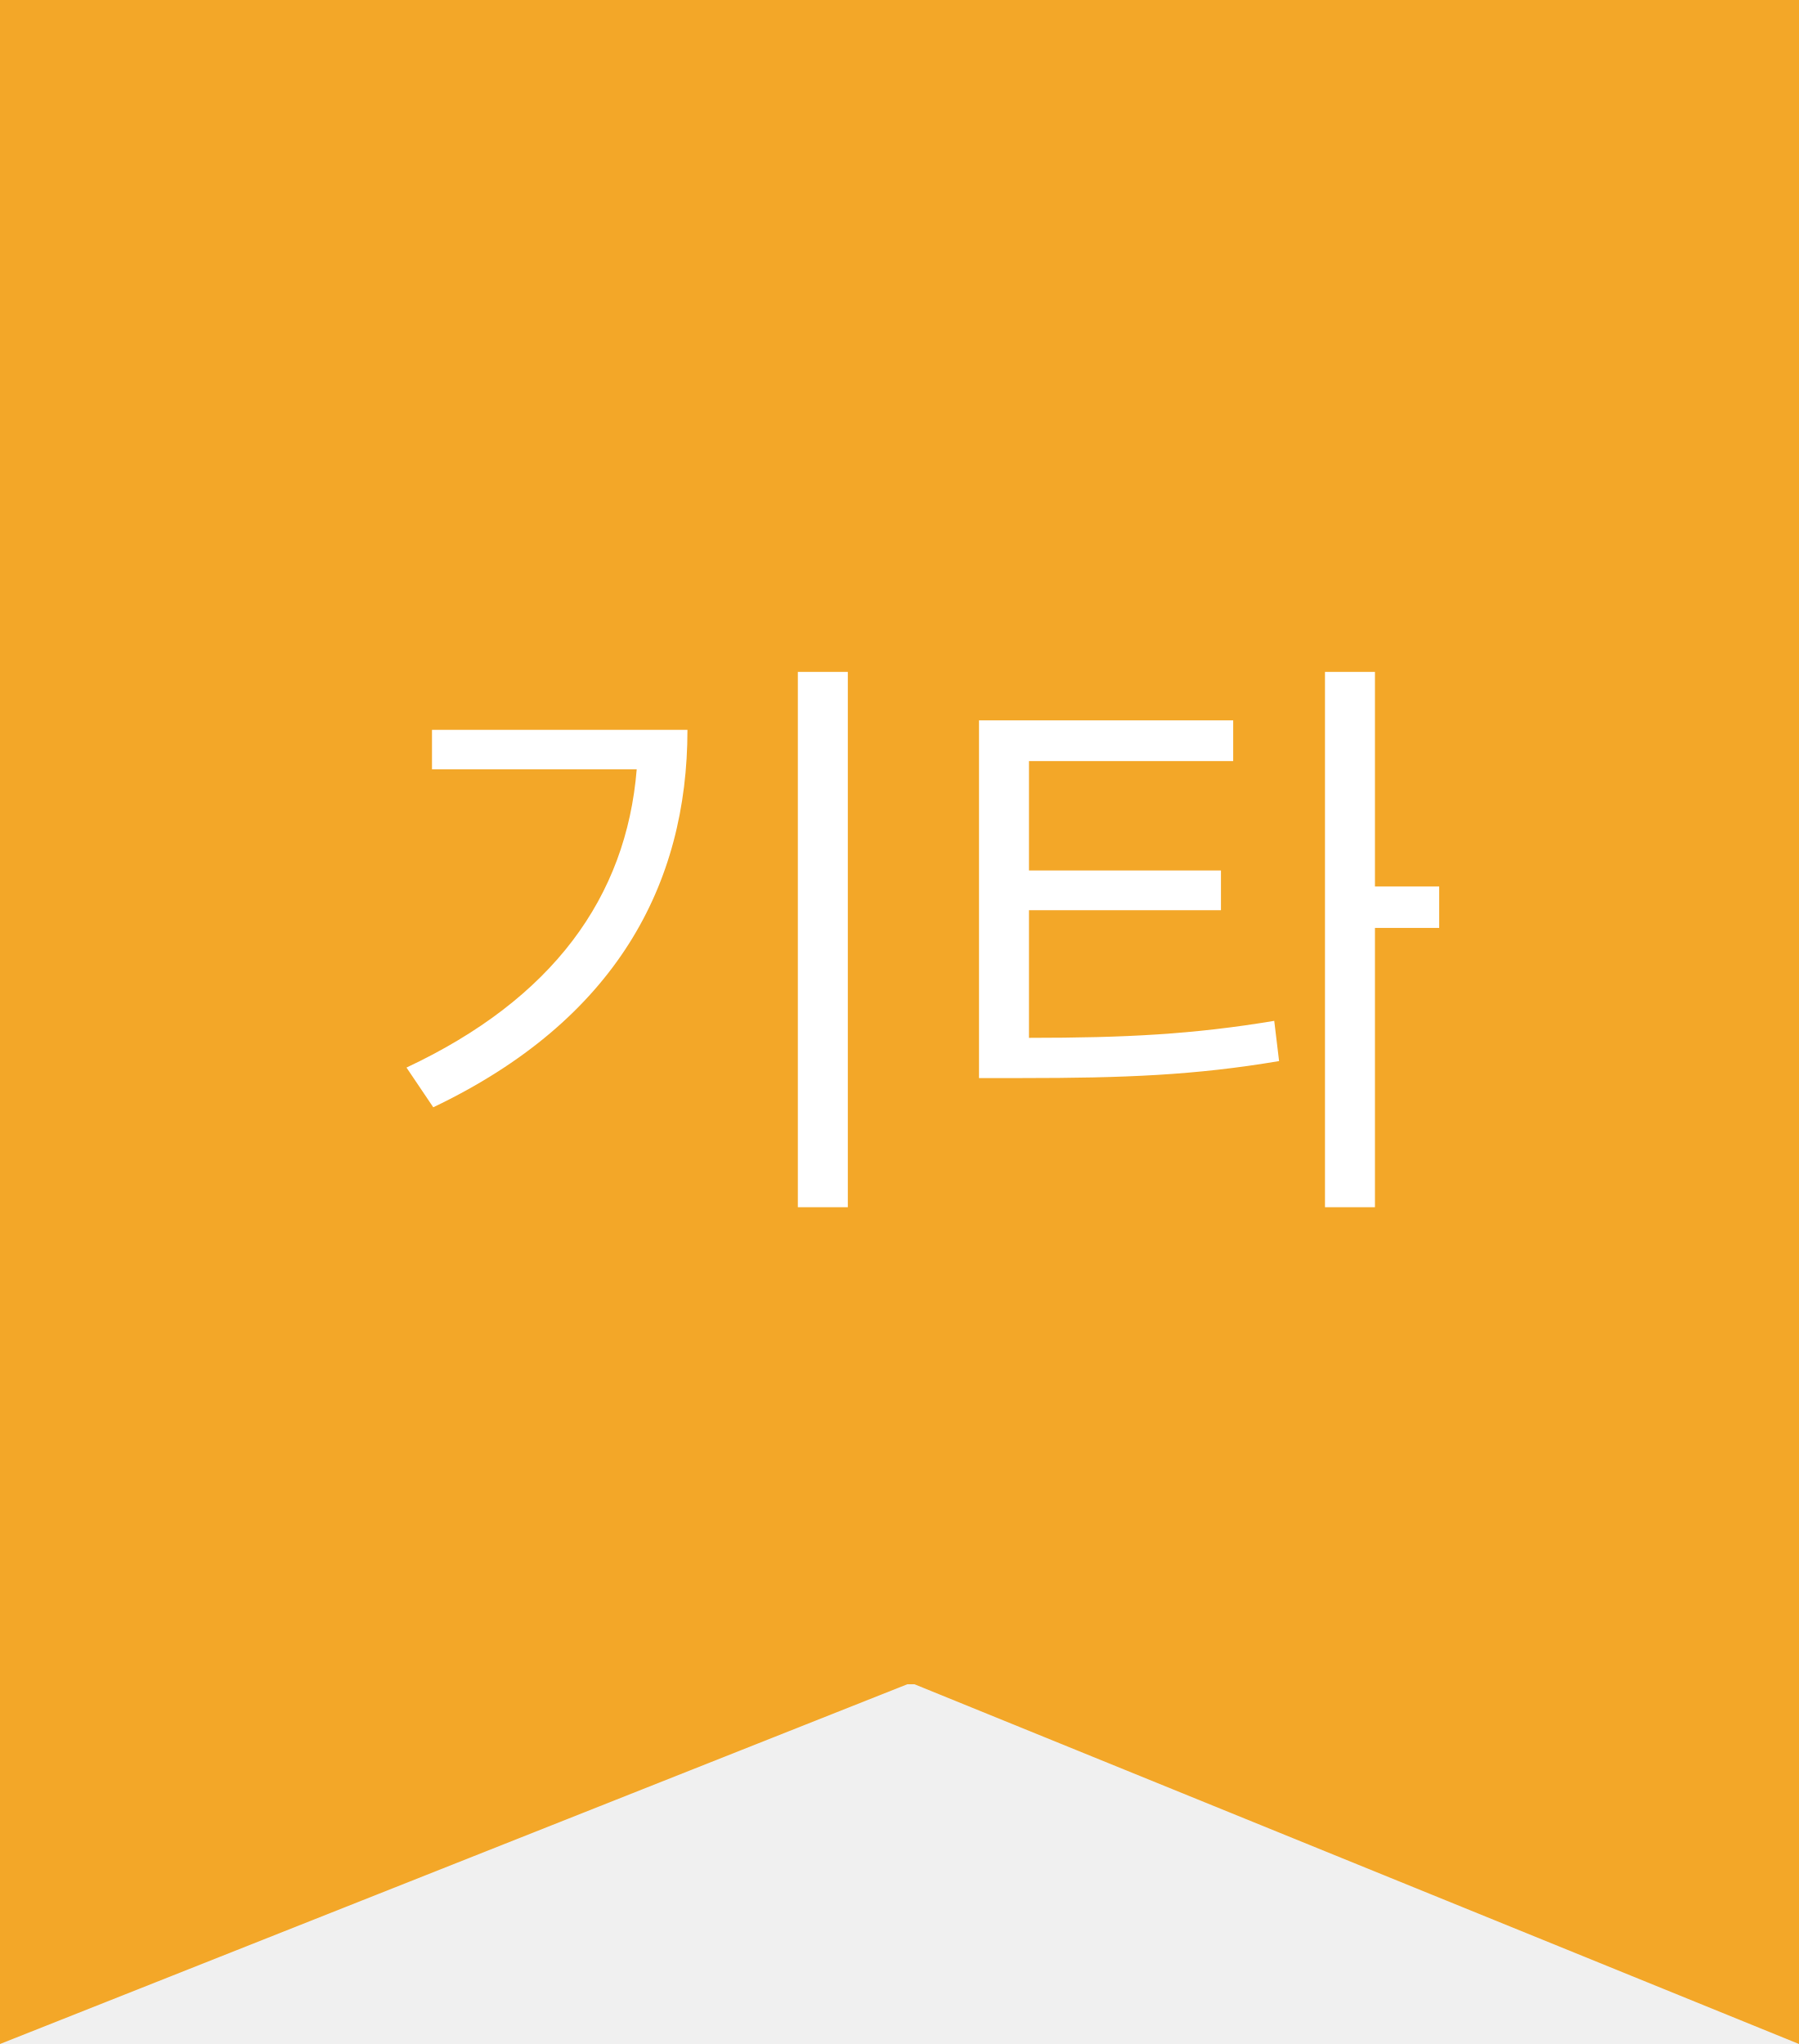
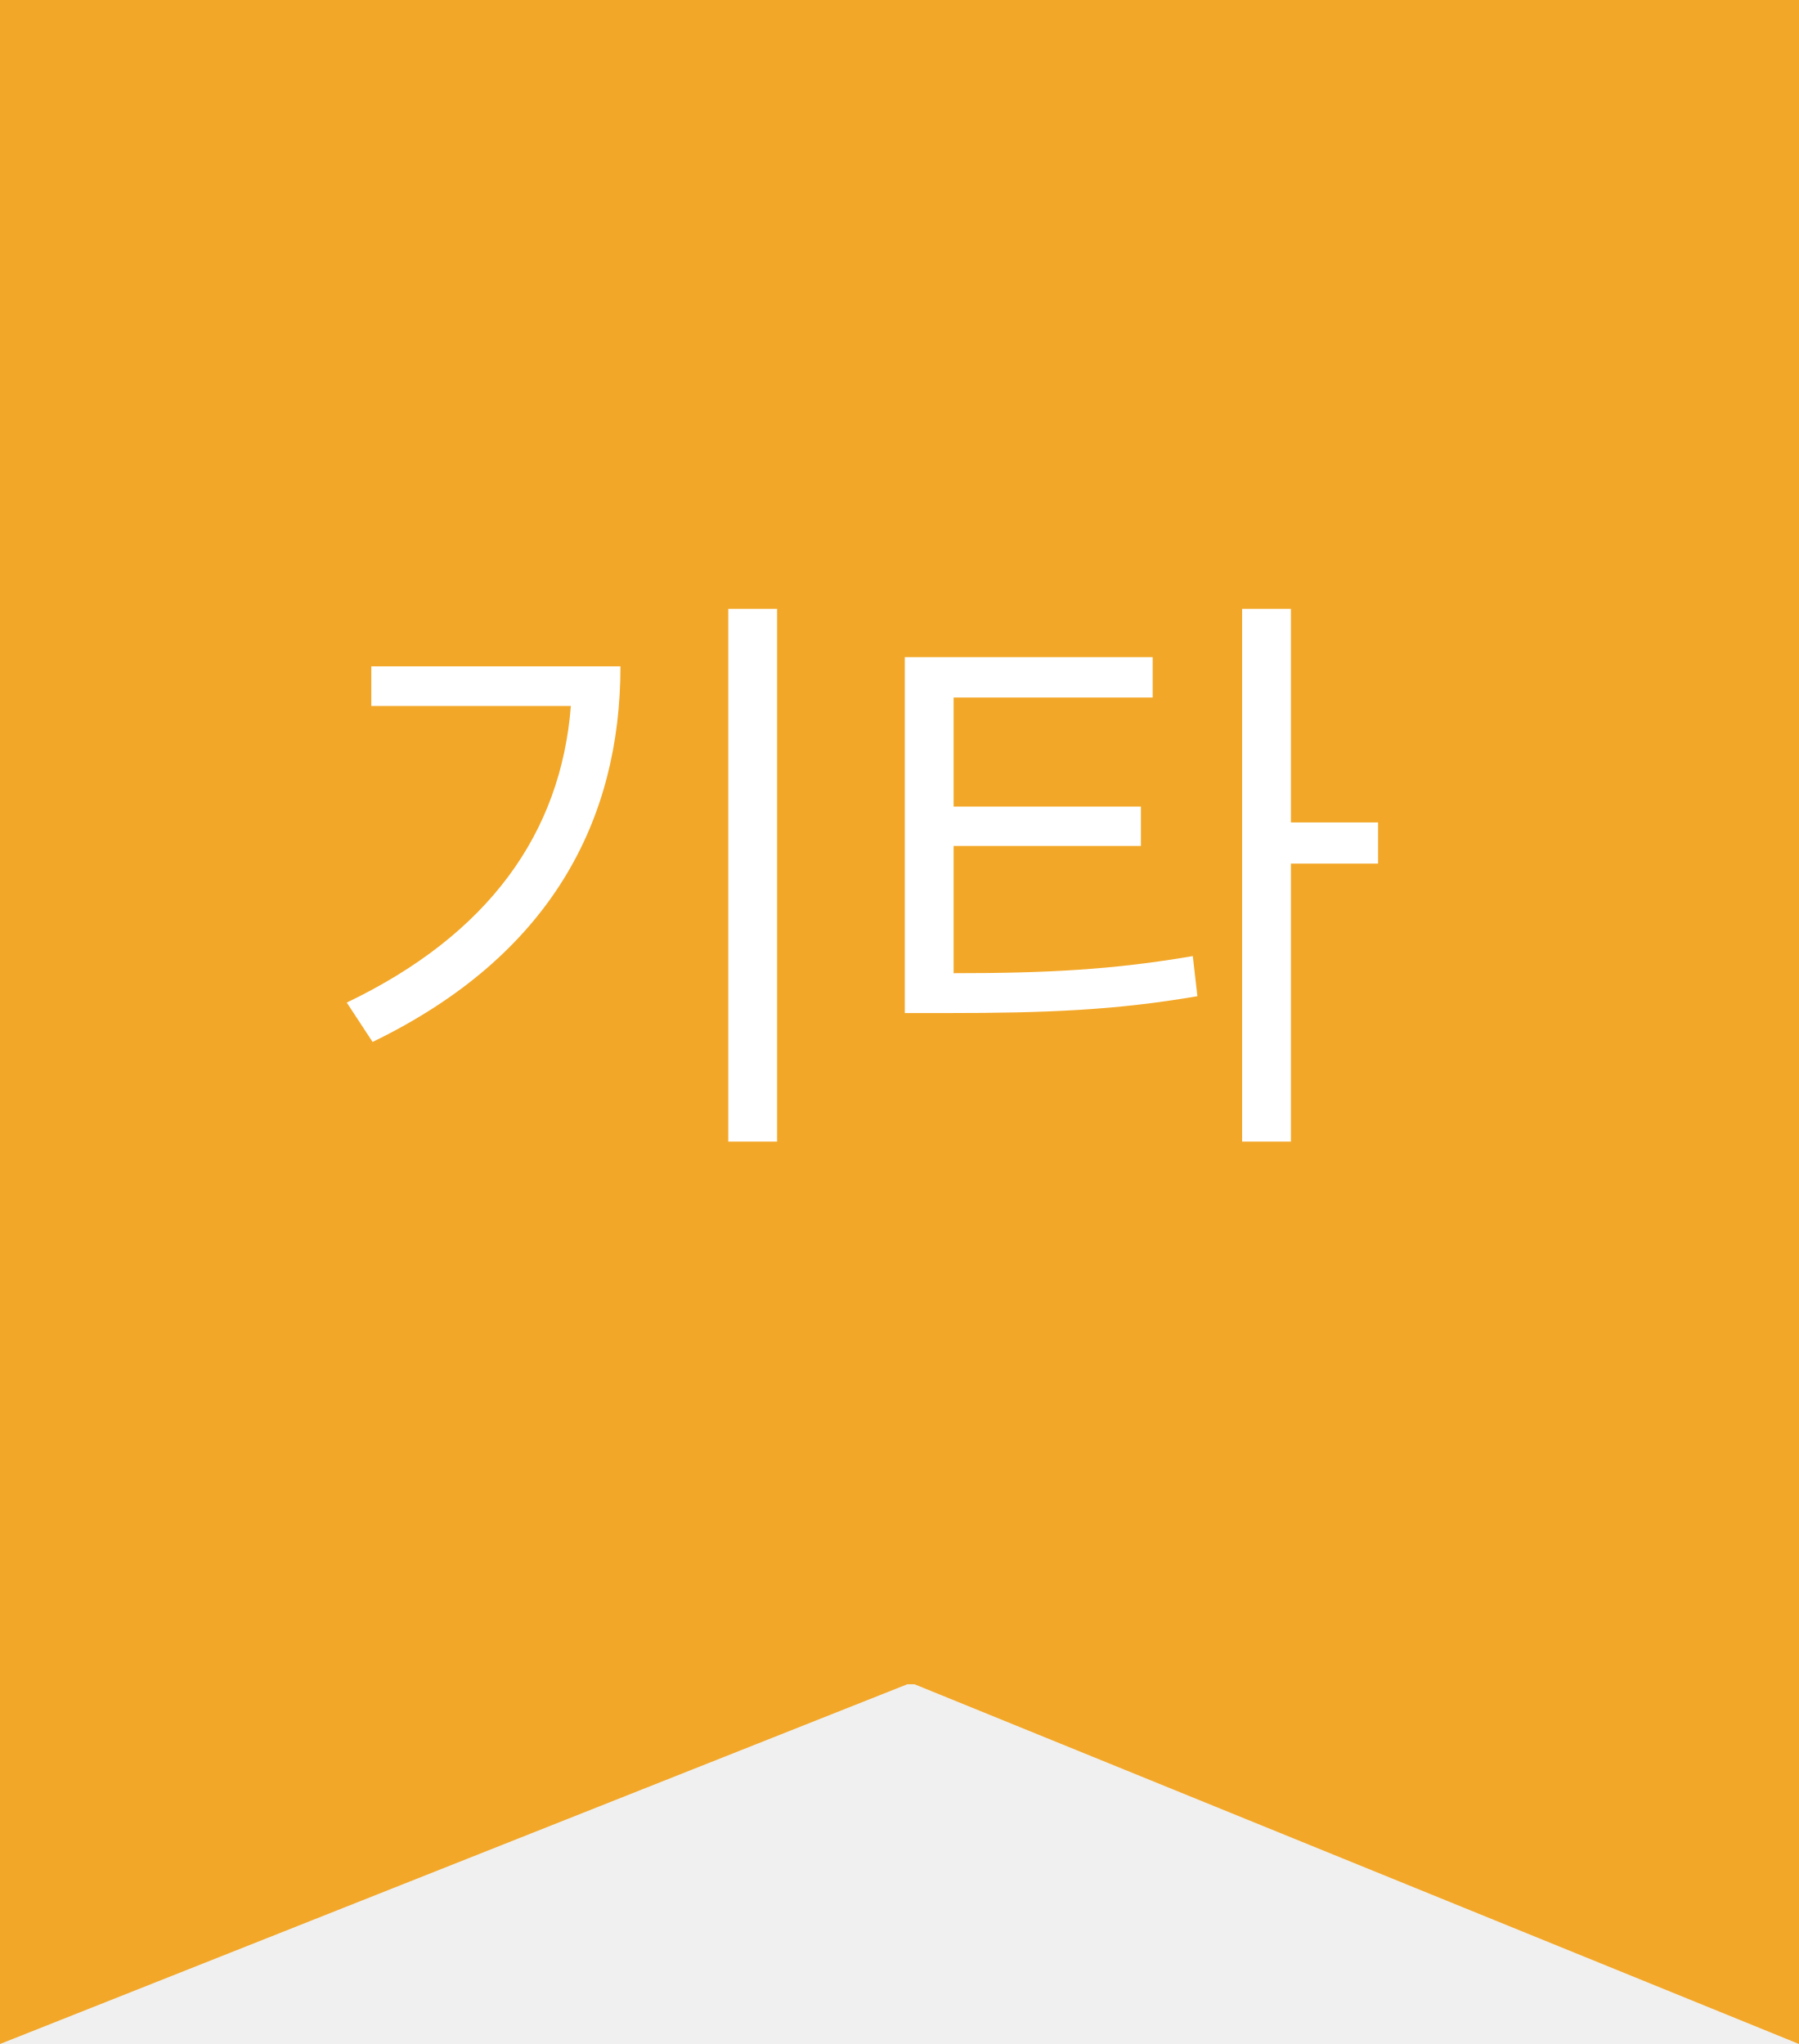
- <svg xmlns="http://www.w3.org/2000/svg" width="110" height="125" overflow="hidden">
+ <svg xmlns="http://www.w3.org/2000/svg" width="110" height="125" viewBox="0 0 110 125">
  <defs>
-     <clipPath id="clip0">
-       <rect x="911" y="1236" width="110" height="125" />
-     </clipPath>
-     <clipPath id="clip1">
-       <rect x="933" y="1276" width="66" height="39" />
-     </clipPath>
-     <clipPath id="clip2">
-       <rect x="933" y="1276" width="66" height="39" />
-     </clipPath>
-     <clipPath id="clip3">
-       <rect x="900" y="1256" width="136" height="82" />
-     </clipPath>
-     <clipPath id="clip4">
-       <rect x="900" y="1256" width="136" height="82" />
+     <clipPath id="clip-path">
+       <rect id="사각형_18" data-name="사각형 18" width="110" height="125" transform="translate(911 1236)" />
    </clipPath>
  </defs>
-   <g clip-path="url(#clip0)" transform="translate(-911 -1236)">
-     <rect x="911" y="1236" width="110" height="103" fill="#F3A728" />
-     <path d="M0 23 0 0 58 23Z" fill="#F3A728" fill-rule="evenodd" transform="matrix(1 -1.22465e-16 -1.22465e-16 -1 911 1361)" />
-     <path d="M1021 1337 1021 1361 962 1337Z" fill="#F3A728" fill-rule="evenodd" />
-     <g clip-path="url(#clip1)">
-       <g clip-path="url(#clip2)">
-         <g clip-path="url(#clip3)">
-           <g clip-path="url(#clip4)">
-             <text fill="#FFFFFF" font-family="KoreanGD12R,KoreanGD12R_MSFontService,sans-serif" font-weight="400" font-size="37" transform="matrix(0.997723 0 0 0.97765 933.61 1307)">기타</text>
-           </g>
-         </g>
-       </g>
-     </g>
+   <g id="기타" transform="translate(-911 -1236)" clip-path="url(#clip-path)">
+     <rect id="사각형_13" data-name="사각형 13" width="110" height="103" transform="translate(911 1236)" fill="#f3a728" />
+     <path id="패스_5" data-name="패스 5" d="M0-23V0L58-23Z" transform="translate(911 1361)" fill="#f3a728" fill-rule="evenodd" />
+     <path id="패스_6" data-name="패스 6" d="M1021,1337v24l-59-24Z" fill="#f3a728" fill-rule="evenodd" />
+     <text id="기타-2" data-name="기타" transform="translate(930 1303)" fill="#fff" font-size="36" font-family="MalgunGothic, Malgun Gothic">
+       <tspan x="0" y="0">기타</tspan>
+     </text>
  </g>
</svg>
